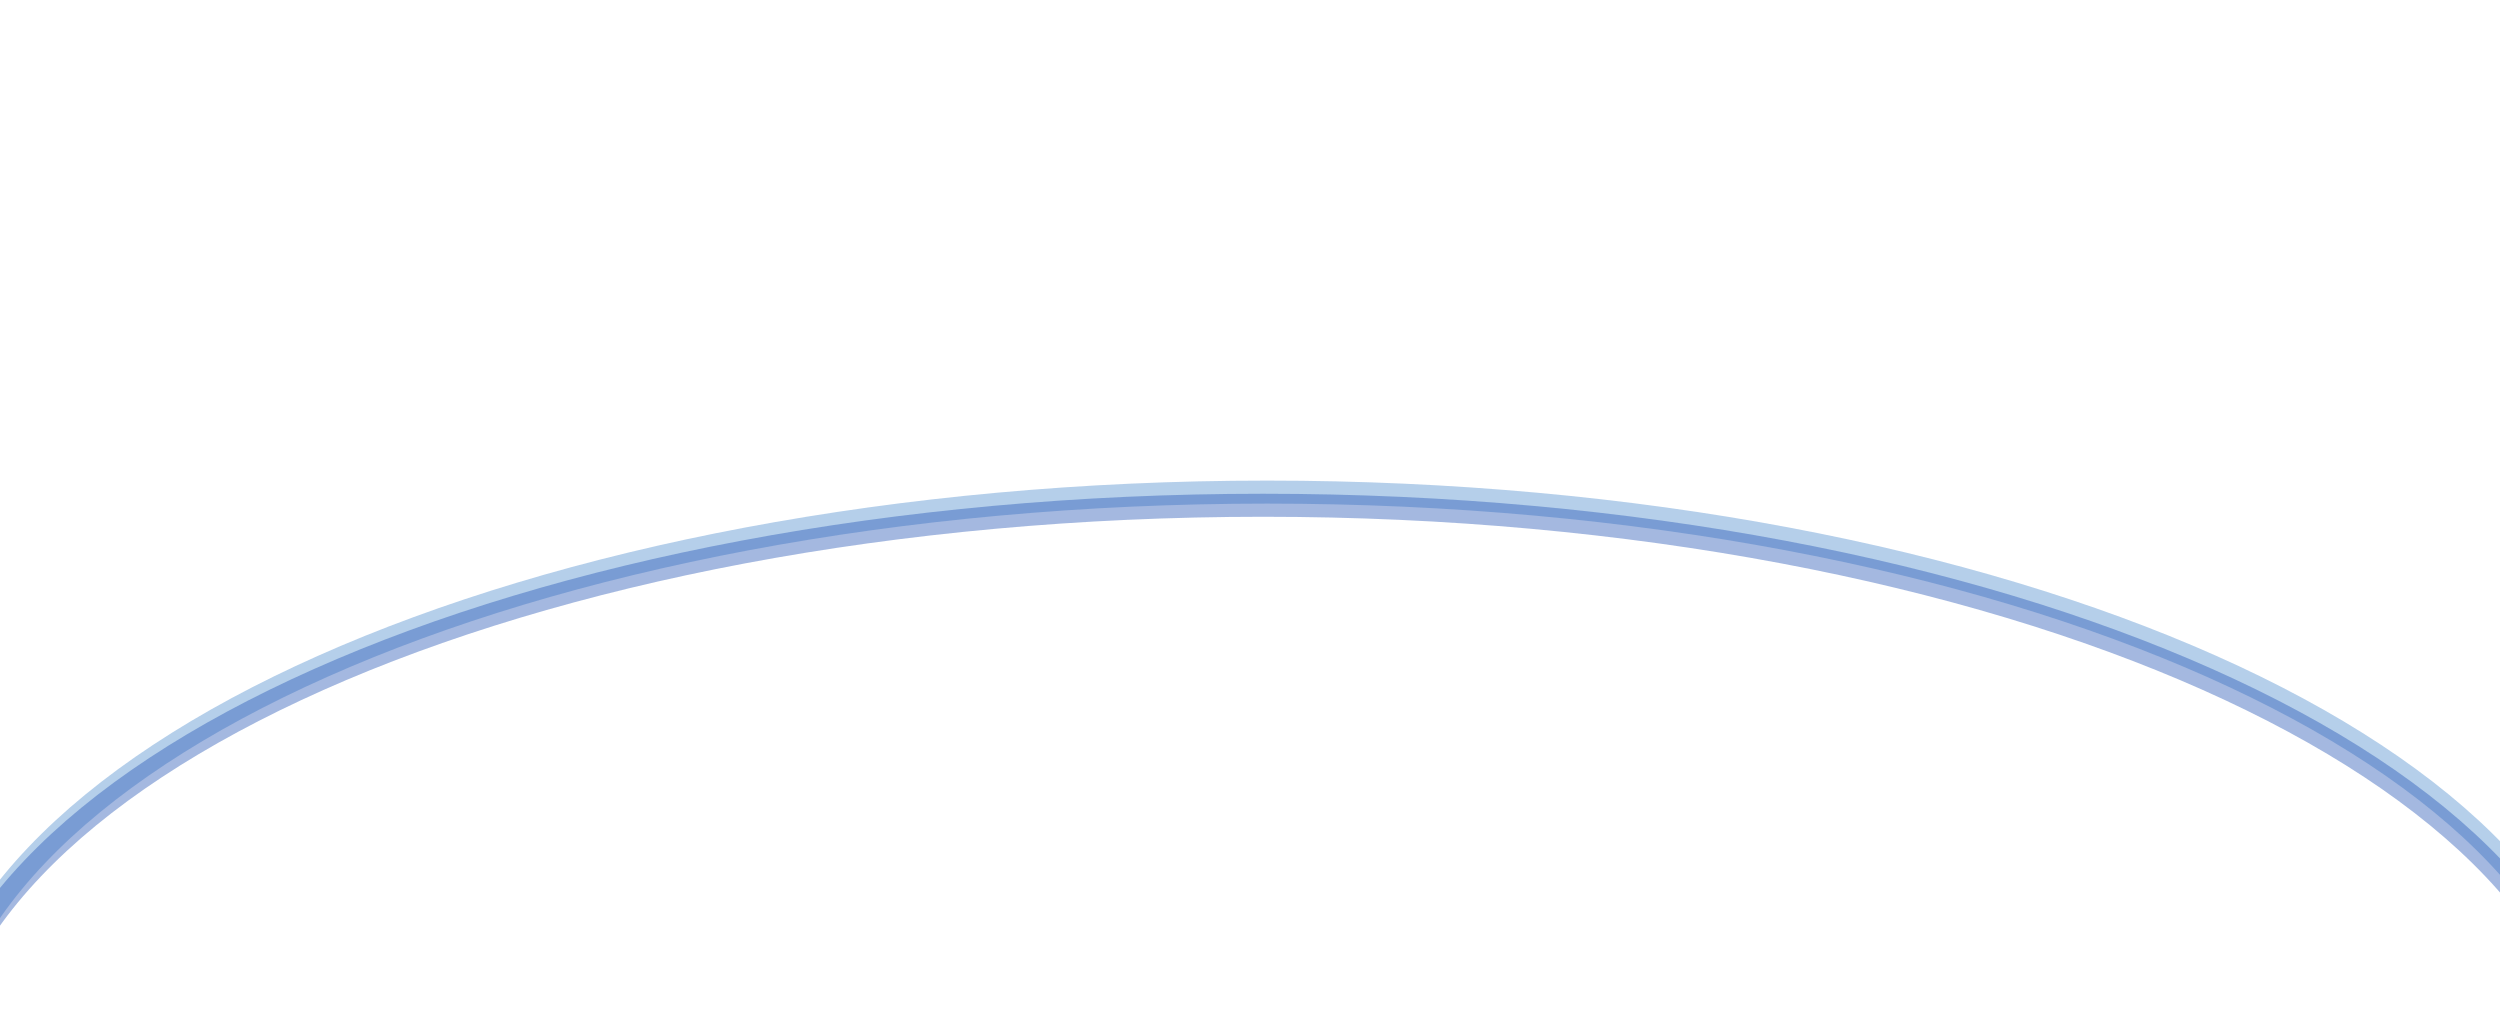
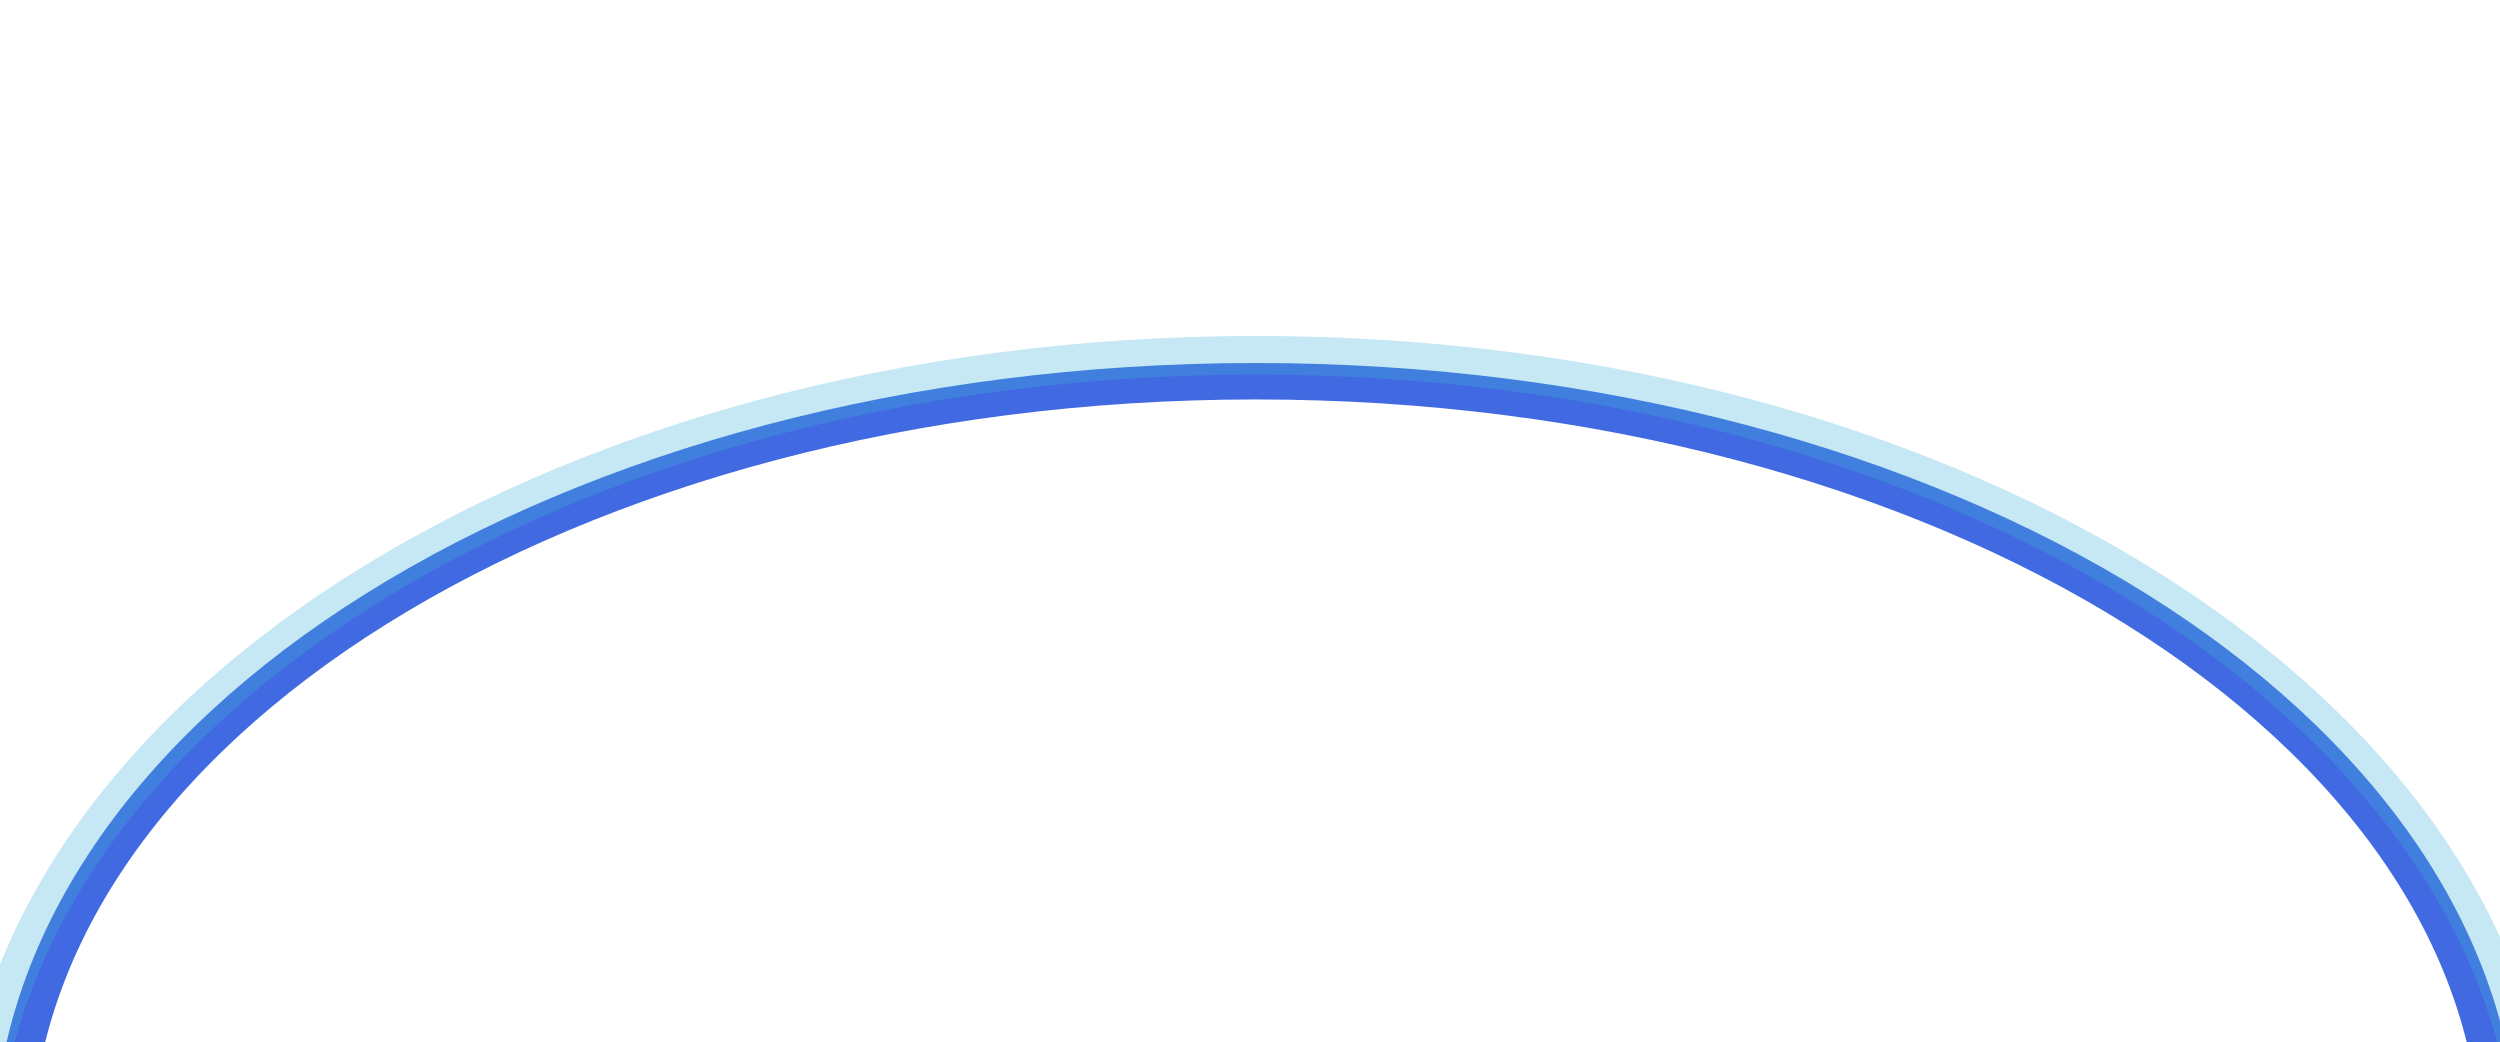
- <svg xmlns="http://www.w3.org/2000/svg" xmlns:ns1="http://www.openswatchbook.org/uri/2009/osb" xmlns:xlink="http://www.w3.org/1999/xlink" width="1900" height="768" id="svg2994" version="1.1">
-   <defs id="defs2996">
-     <linearGradient id="linearGradient5279" ns1:paint="solid">
-       <stop style="stop-color:#0059b6;stop-opacity:1;" offset="0" id="stop5281" />
-     </linearGradient>
-     <linearGradient id="linearGradient5273" ns1:paint="solid">
-       <stop style="stop-color:#2959b6;stop-opacity:1;" offset="0" id="stop5275" />
-     </linearGradient>
-     <linearGradient xlink:href="#linearGradient5279" id="linearGradient5283" x1="249.25" y1="820" x2="2296.75" y2="820" gradientUnits="userSpaceOnUse" />
-   </defs>
-   <g id="layer1" style="display:inline">
-     <path style="fill:#2945ff;fill-opacity:0;fill-rule:evenodd;stroke:url(#linearGradient5283);stroke-width:17.5;stroke-linecap:butt;stroke-linejoin:miter;stroke-miterlimit:4;stroke-opacity:0.291;stroke-dasharray:none" id="path3045" d="m 2288,820 a 1015,452 0 1 1 -2030,0 1015,452 0 1 1 2030,0 z" transform="translate(-310,6)" />
-     <path style="fill:none;stroke:#2959b6;stroke-width:17.5;stroke-linecap:butt;stroke-linejoin:miter;stroke-miterlimit:4;stroke-opacity:0.423;stroke-dasharray:none" id="path3045-1" d="m 2288,820 a 1015,452 0 1 1 -2030,0 1015,452 0 1 1 2030,0 z" transform="translate(-313,16)" />
+ <svg xmlns="http://www.w3.org/2000/svg" width="1200" height="500" id="svg2" version="1.1">
+   <defs id="defs4" />
+   <g id="layer1" transform="translate(0,-552.3622)">
+     <path style="fill:none;stroke:#4169e1;stroke-width:17.5;stroke-miterlimit:4;stroke-opacity:1;stroke-dasharray:none" id="path2985" d="m 1362.857,564.286 a 578.571,372.857 0 1 1 -1157.143,0 578.571,372.857 0 1 1 1157.143,0 z" transform="matrix(1.031862,0,0,0.9996334,-206.4179,543.9976)" />
+     <path style="fill:none;stroke:#43b5dc;stroke-width:17.5;stroke-miterlimit:4;stroke-opacity:0.302;stroke-dasharray:none" id="path2985-7" d="m 1362.857,564.286 a 578.571,372.857 0 1 1 -1157.143,0 578.571,372.857 0 1 1 1157.143,0 z" transform="matrix(1.060816,0,0,1.059886,-229.1254,519.9977)" />
  </g>
</svg>
